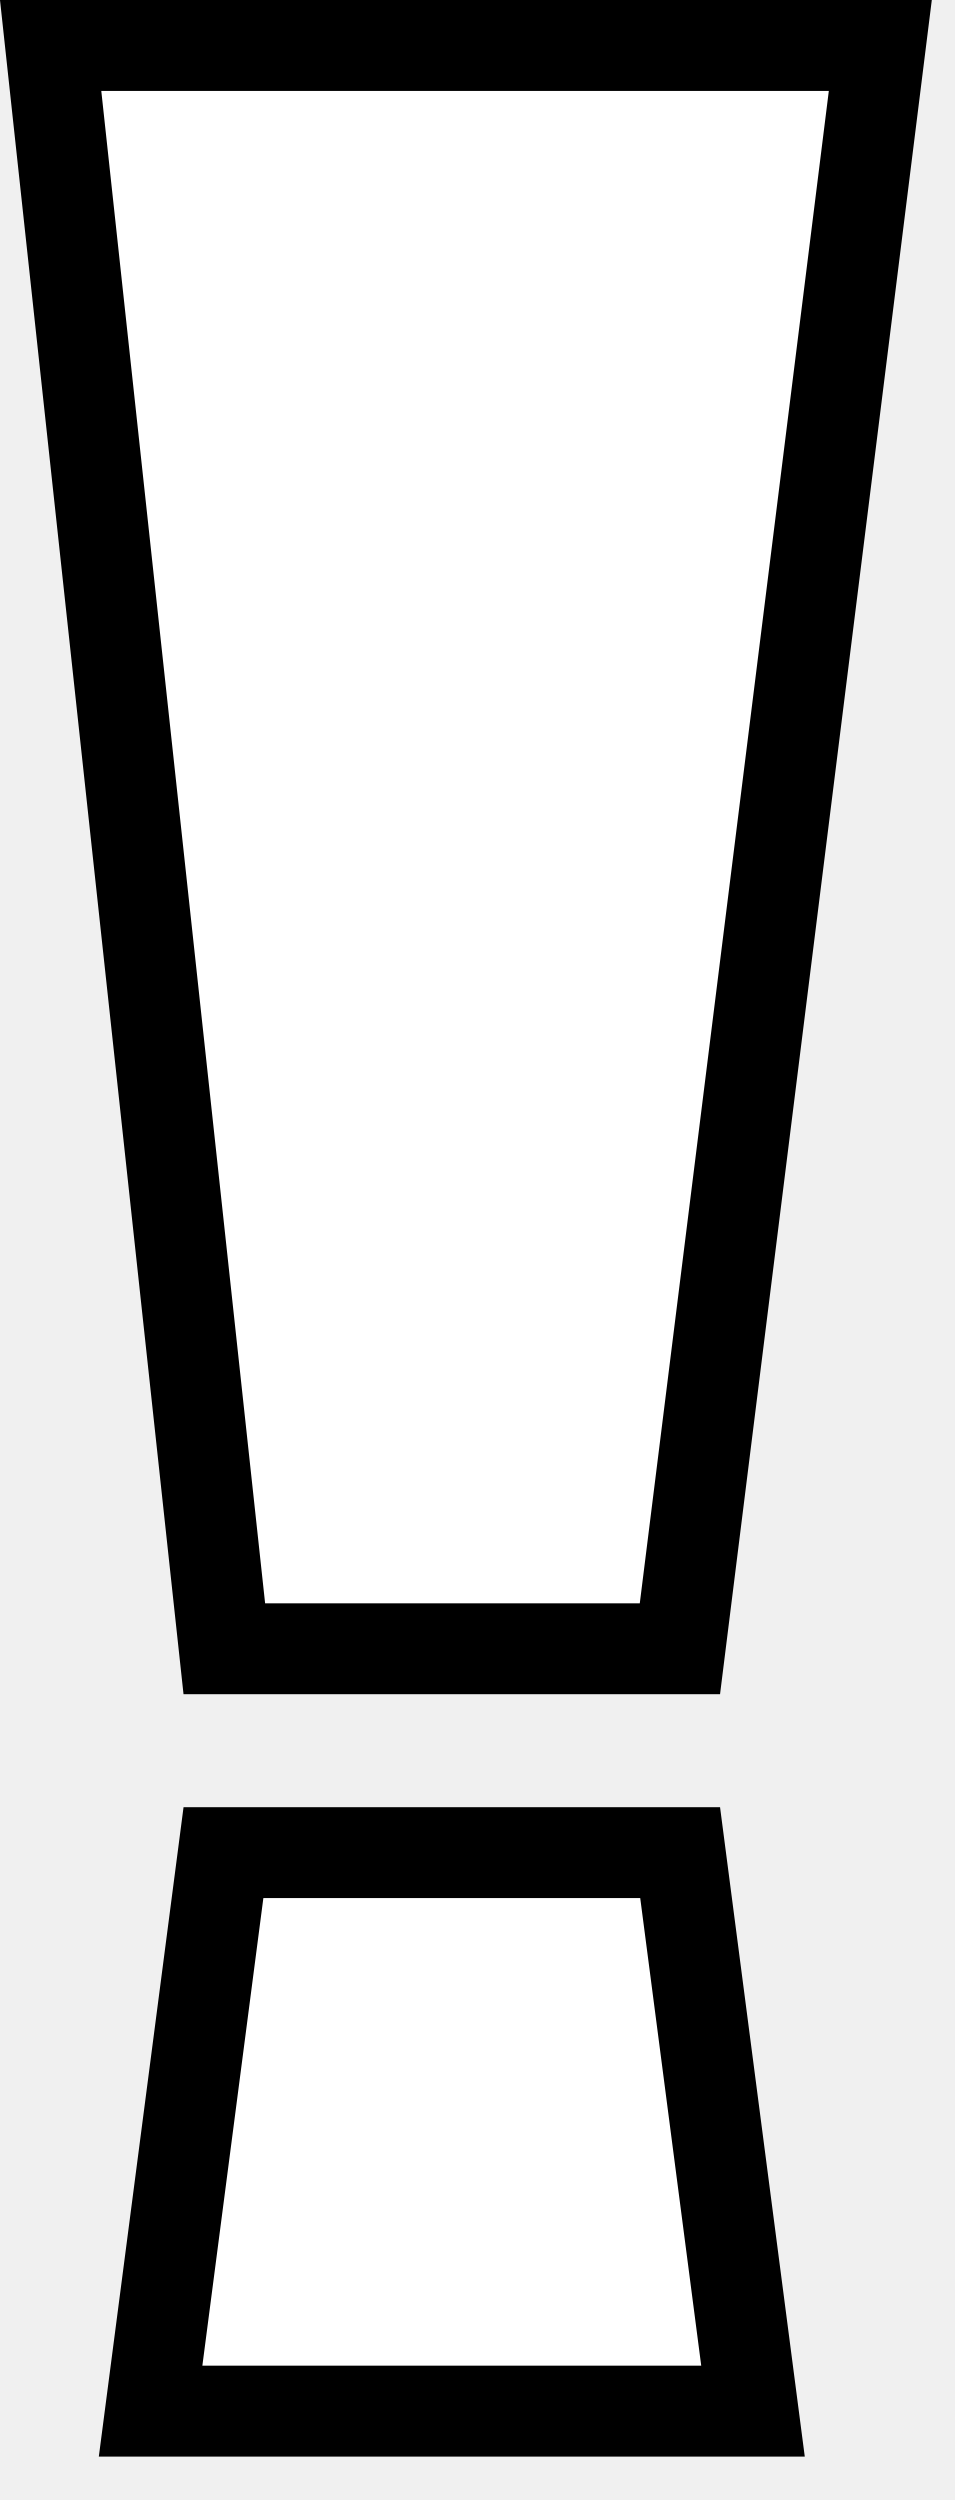
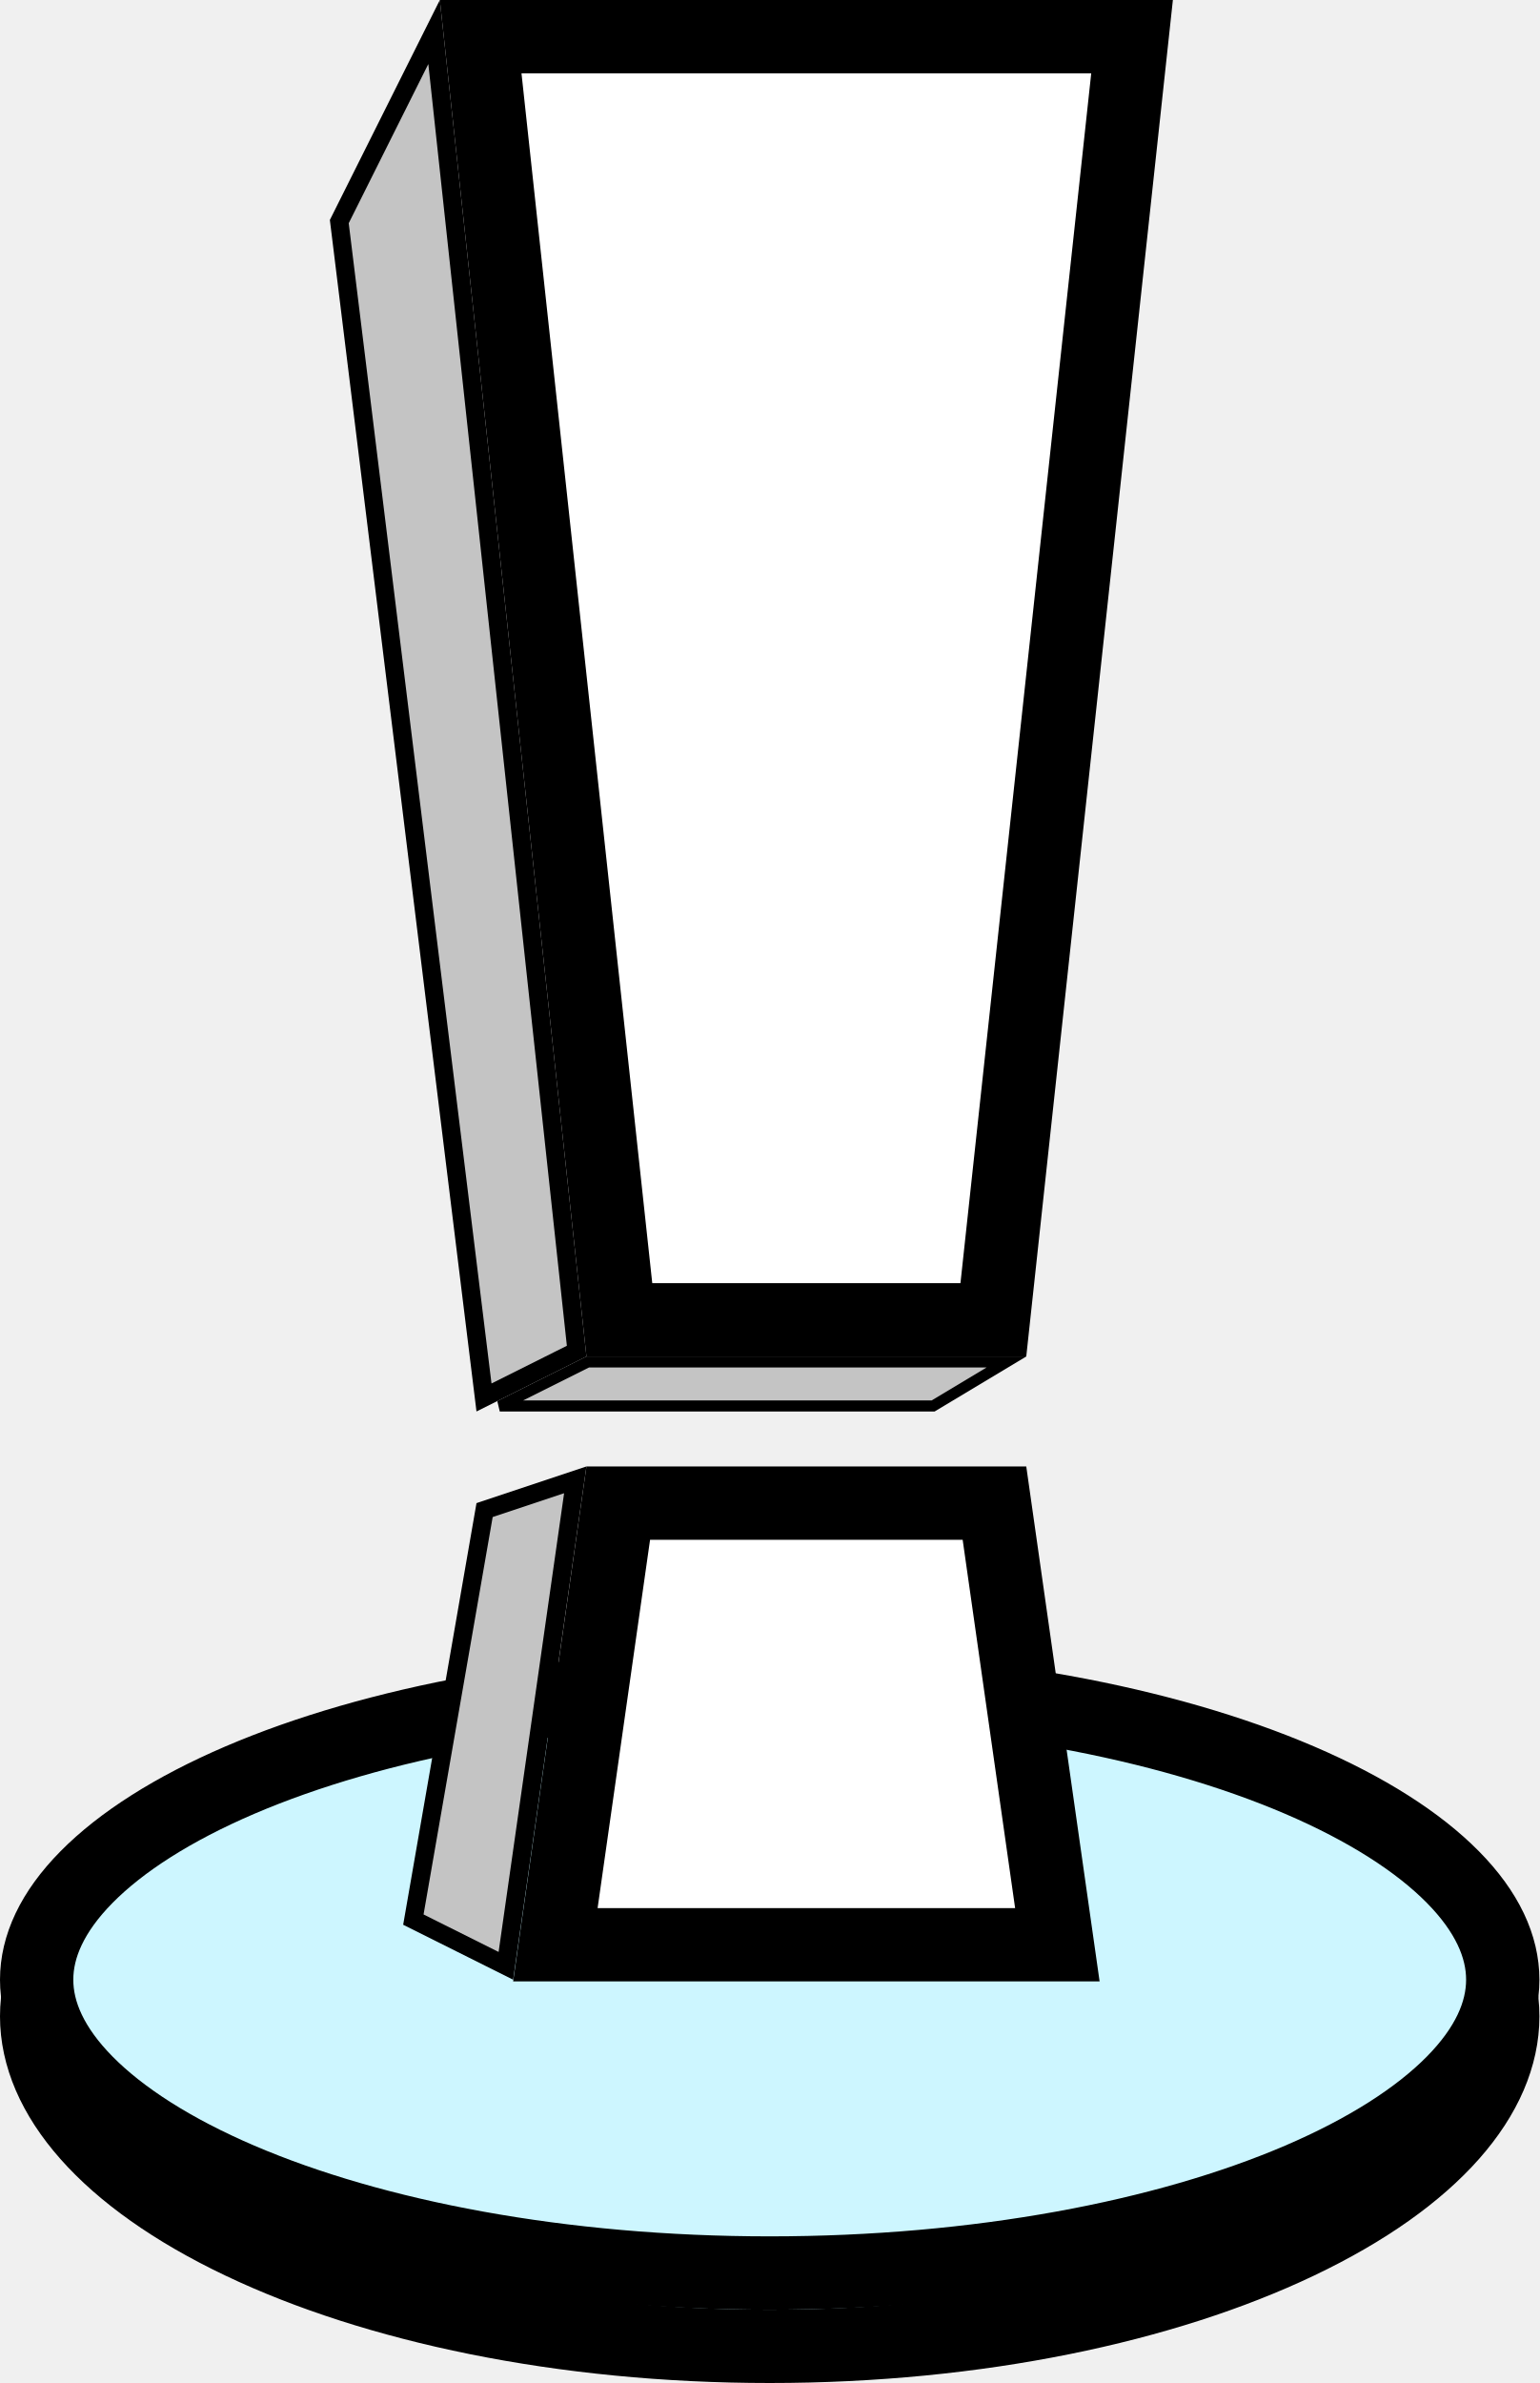
- <svg xmlns="http://www.w3.org/2000/svg" width="21" height="55" viewBox="0 0 21 55" fill="none">
-   <path d="M3.313 53.045L4.916 40.758H14.963L16.566 53.045H3.313Z" fill="white" stroke="black" stroke-width="2" />
-   <path d="M4.935 36.273L1.114 1H19.367L14.958 36.273H4.935Z" fill="white" stroke="black" stroke-width="2" />
+ <svg xmlns="http://www.w3.org/2000/svg" width="42" height="65" viewBox="0 0 42 65" fill="none">
+   <path d="M41 55C41 57.153 39.132 59.4 35.419 61.168C31.781 62.901 26.684 64 21 64C15.316 64 10.219 62.901 6.581 61.168C2.868 59.4 1 57.153 1 55C1 52.847 2.868 50.6 6.581 48.832C10.219 47.099 15.316 46 21 46C26.684 46 31.781 47.099 35.419 48.832C39.132 50.6 41 52.847 41 55Z" fill="#CDF6FF" stroke="black" stroke-width="2" />
+   <path d="M41 54C41 54.904 40.577 55.85 39.638 56.801C38.695 57.756 37.281 58.662 35.455 59.445C31.807 61.008 26.697 62 21 62C15.303 62 10.193 61.008 6.545 59.445C4.719 58.662 3.305 57.756 2.362 56.801C1.423 55.85 1 54.904 1 54C1 53.096 1.423 52.15 2.362 51.199C3.305 50.244 4.719 49.338 6.545 48.555C10.193 46.992 15.303 46 21 46C26.697 46 31.807 46.992 35.455 48.555C37.281 49.338 38.695 50.244 39.638 51.199C40.577 52.15 41 53.096 41 54Z" fill="#CDF6FF" stroke="black" stroke-width="2" />
+   <path d="M13.635 38.35L16.035 37.15H27.459L25.459 38.35H13.635Z" fill="#C4C4C4" stroke="black" stroke-width="0.3" />
+   <path d="M13.205 38.118L9.257 6.044L11.843 0.873L15.733 36.854L13.205 38.118Z" fill="#C4C4C4" stroke="black" stroke-width="0.5" />
+   <path d="M11.278 52.36L13.221 41.19L15.695 40.365L13.802 53.621L11.278 52.36Z" fill="#C4C4C4" stroke="black" stroke-width="0.5" />
+   <path d="M15.152 53.046L16.868 41H27.132L28.848 53.046H15.152Z" fill="white" stroke="black" stroke-width="2" />
+   <path d="M16.898 36L13.114 1H30.886L27.102 36H16.898Z" fill="white" stroke="black" stroke-width="2" />
</svg>
